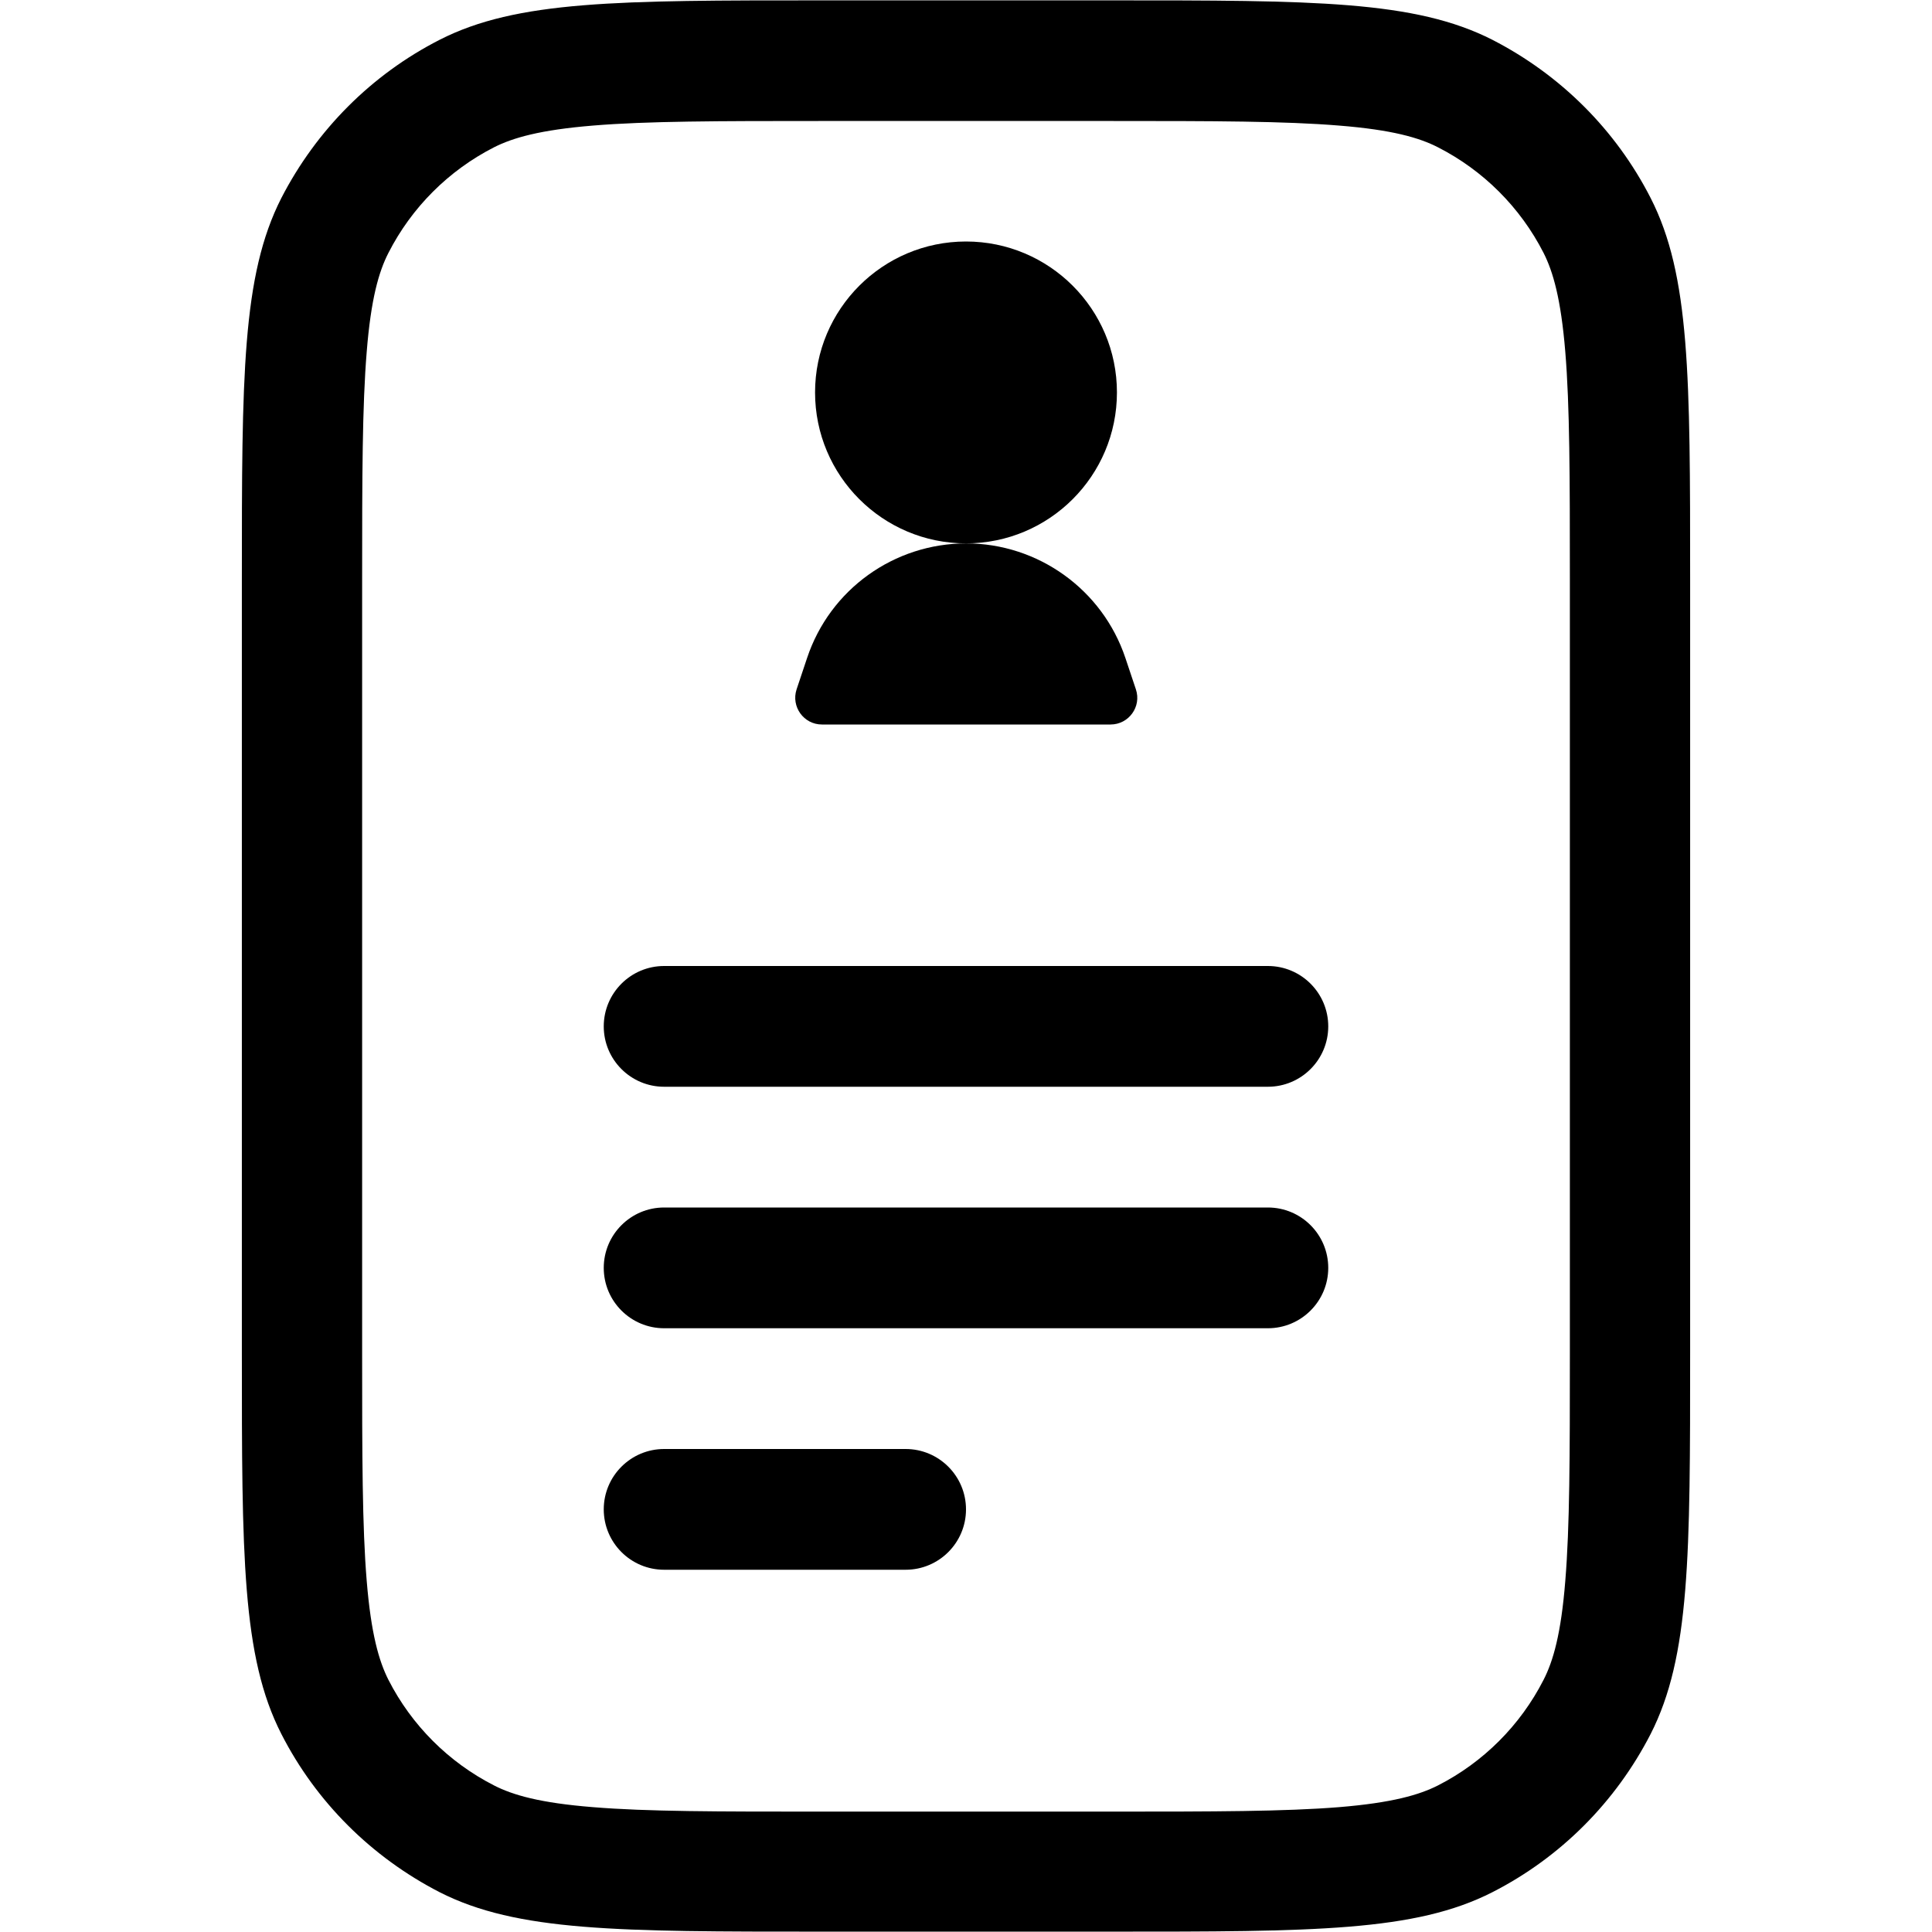
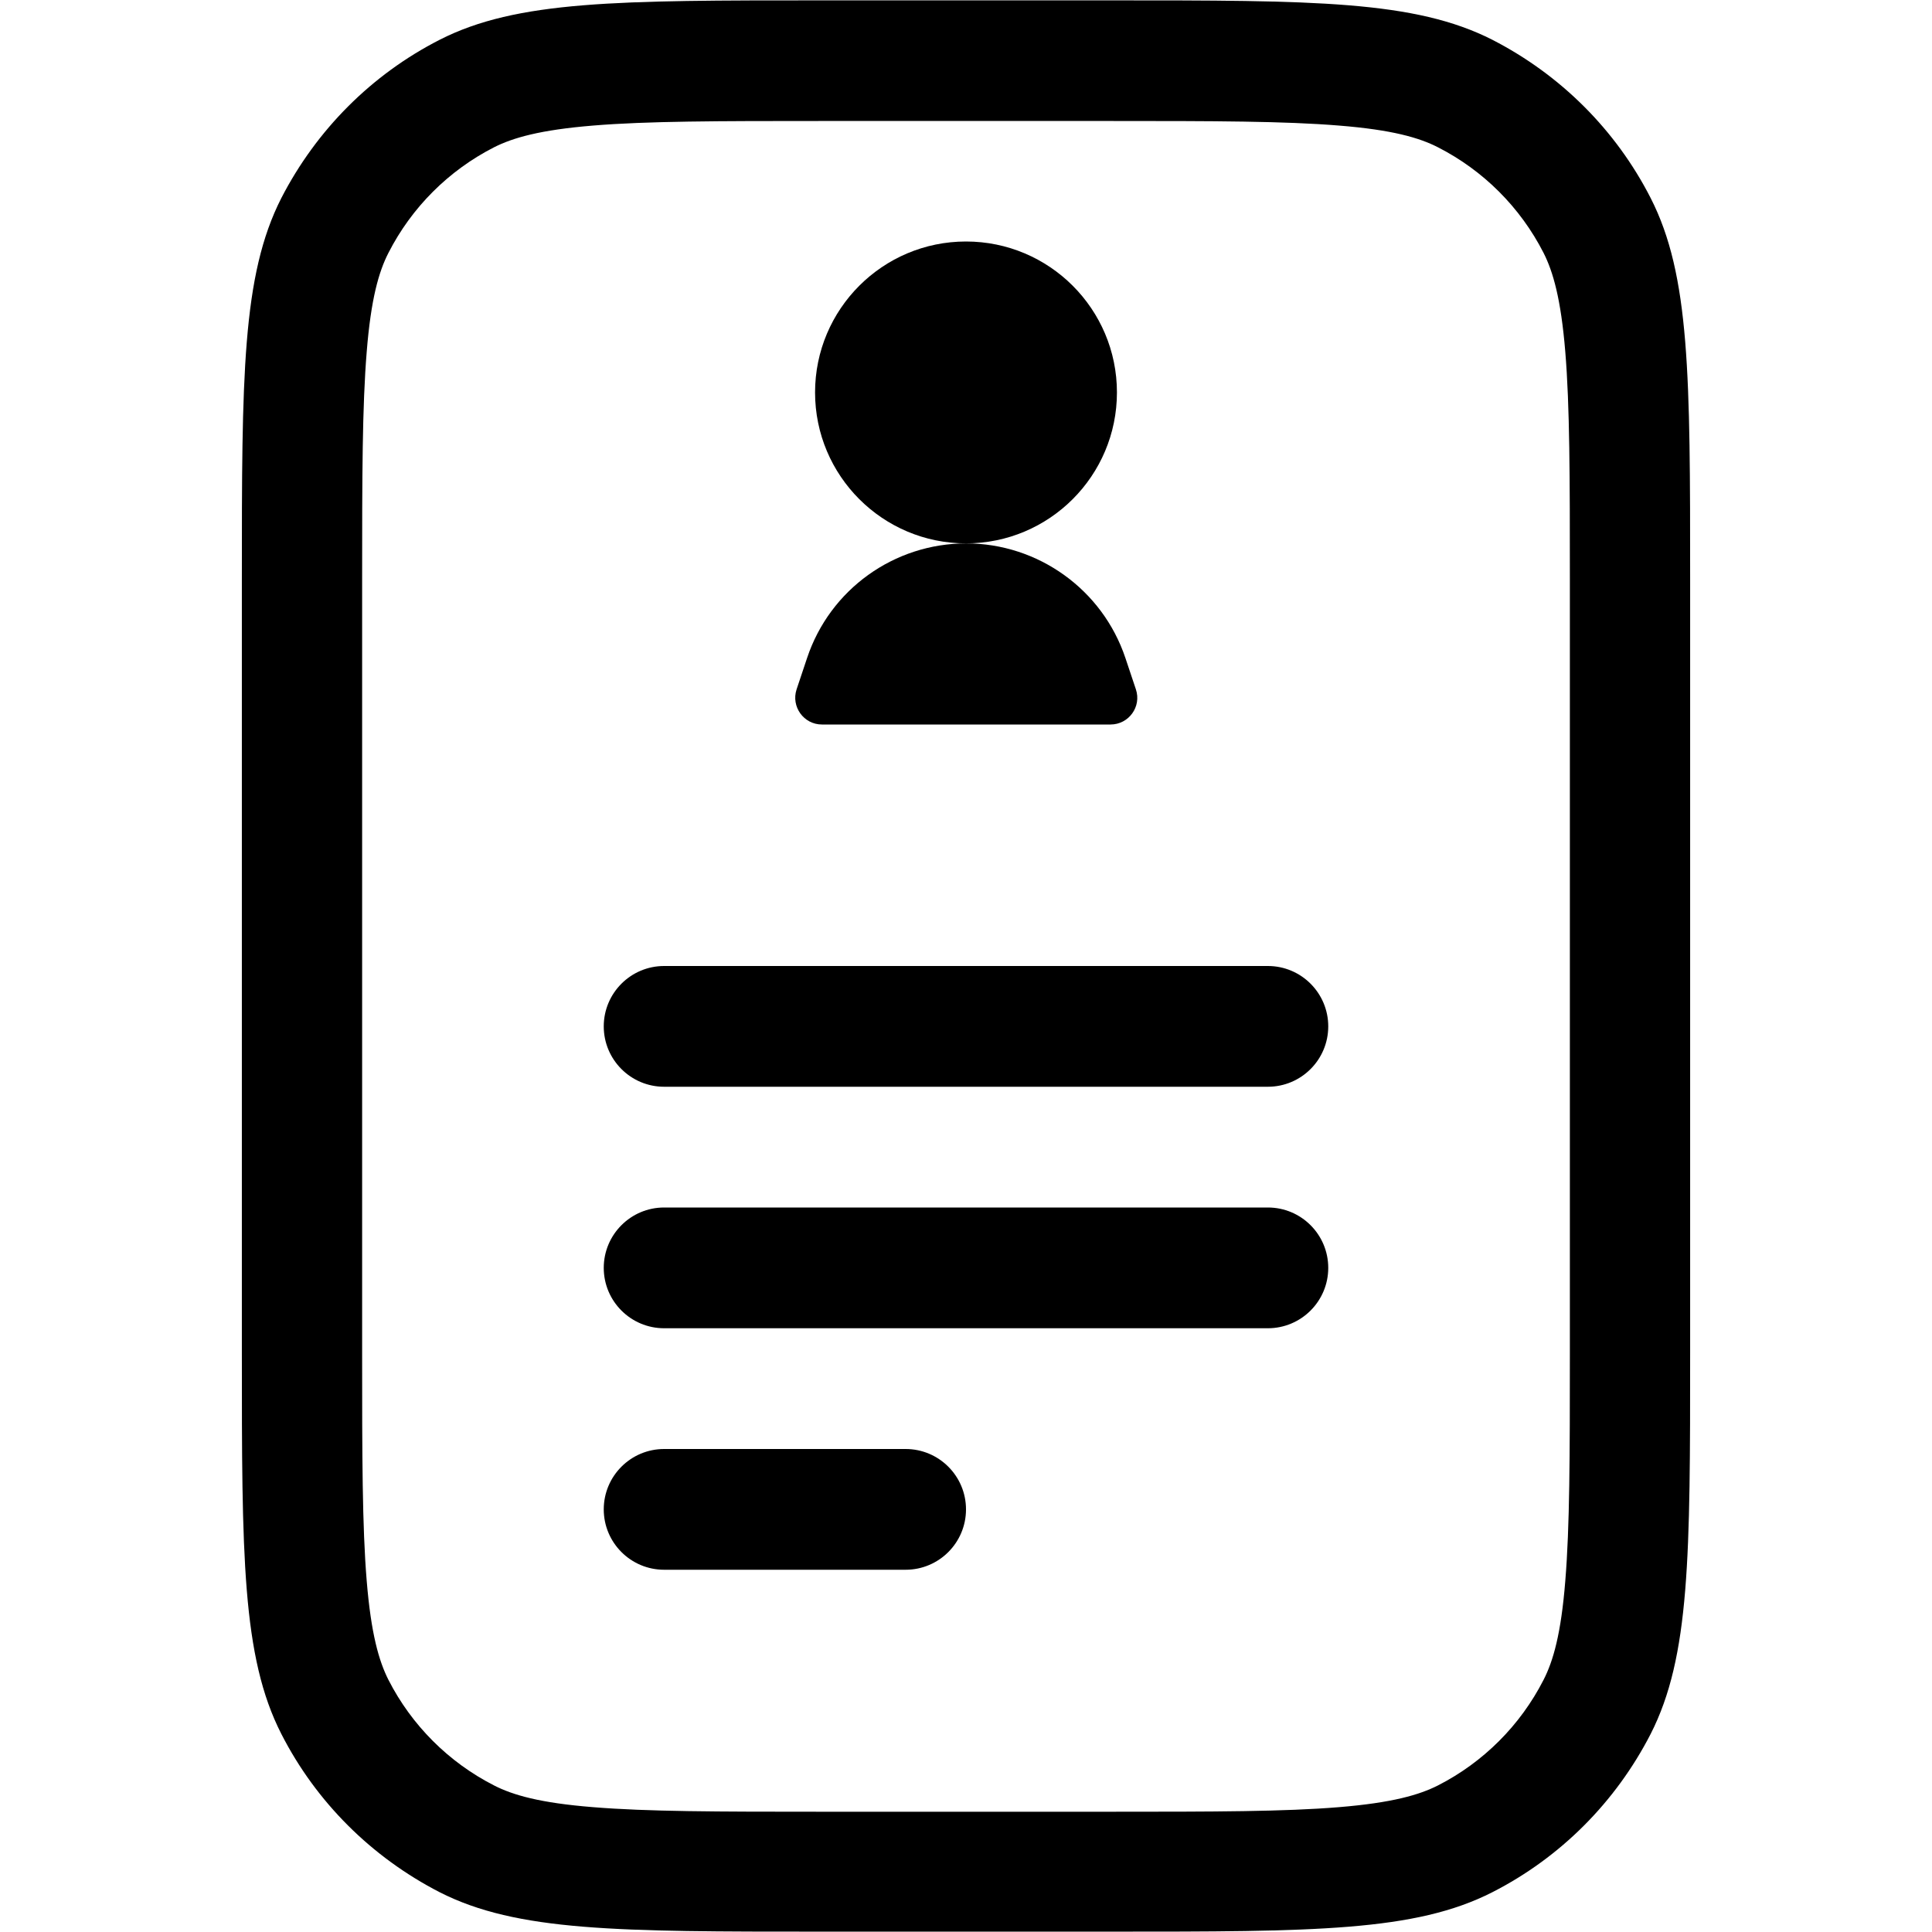
<svg xmlns="http://www.w3.org/2000/svg" viewBox="0 0 16 16">
-   <path d="m8 4.5c0.69 0 1.25-0.56 1.25-1.25 0-0.69-0.56-1.25-1.25-1.25-0.69 0-1.25 0.56-1.25 1.25 0 0.69 0.56 1.25 1.25 1.25z" fill="#000" />
+   <path d="m8 4.5c0.69 0 1.25-0.56 1.25-1.25s-0.56-1.25-1.25-1.25-1.25 0.56-1.25 1.25 0.56 1.25 1.25 1.25z" fill="#000" />
  <path d="m8 4.5c0.597 0 1.13 0.382 1.32 0.949l0.087 0.26c0.048 0.143-0.059 0.291-0.21 0.291h-2.39c-0.151 0-0.257-0.148-0.21-0.291l0.087-0.26c0.189-0.567 0.719-0.949 1.32-0.949z" fill="#000" />
-   <path d="m5 8.5c0-0.276 0.224-0.5 0.5-0.5h5c0.276 0 0.5 0.224 0.5 0.5 0 0.276-0.224 0.5-0.5 0.5h-5c-0.276 0-0.5-0.224-0.5-0.5z" fill="#000" />
+   <path d="m5 8.5c0-0.276 0.224-0.5 0.5-0.5h5c0.276 0 0.5 0.224 0.5 0.5s-0.224 0.5-0.5 0.5h-5c-0.276 0-0.5-0.224-0.5-0.5z" fill="#000" />
  <path d="m5 10.5c0-0.276 0.224-0.5 0.5-0.5h5c0.276 0 0.5 0.224 0.5 0.5s-0.224 0.5-0.5 0.5h-5c-0.276 0-0.5-0.224-0.5-0.5z" fill="#000" />
  <path d="m5.5 12c-0.276 0-0.5 0.224-0.5 0.5s0.224 0.5 0.5 0.5h2c0.276 0 0.5-0.224 0.5-0.5s-0.224-0.5-0.5-0.5h-2z" fill="#000" />
-   <path d="m2.33 1.64c-0.327 0.642-0.327 1.48-0.327 3.16v6.4c0 1.68 0 2.52 0.327 3.16 0.288 0.564 0.747 1.02 1.31 1.31 0.642 0.327 1.48 0.327 3.16 0.327h2.4c1.68 0 2.52 0 3.16-0.327 0.564-0.288 1.02-0.746 1.31-1.31 0.327-0.642 0.327-1.48 0.327-3.16v-6.4c0-1.68 0-2.52-0.327-3.16-0.288-0.564-0.746-1.02-1.31-1.31-0.642-0.327-1.48-0.327-3.16-0.327h-2.4c-1.68 0-2.52 0-3.16 0.327-0.564 0.288-1.02 0.747-1.31 1.31zm6.87-0.638h-2.4c-0.857 0-1.44 7.7e-4 -1.89 0.038-0.438 0.036-0.663 0.101-0.819 0.18-0.376 0.192-0.682 0.498-0.874 0.874-0.08 0.156-0.145 0.381-0.18 0.819-0.037 0.45-0.038 1.03-0.038 1.89v6.4c0 0.857 7.8e-4 1.44 0.038 1.89 0.036 0.438 0.101 0.663 0.18 0.819 0.192 0.376 0.498 0.682 0.874 0.874 0.156 0.08 0.381 0.145 0.819 0.18 0.45 0.037 1.03 0.037 1.89 0.037h2.4c0.857 0 1.44-8e-4 1.89-0.037 0.438-0.036 0.663-0.101 0.819-0.18 0.376-0.192 0.682-0.498 0.874-0.874 0.08-0.156 0.145-0.381 0.18-0.819 0.037-0.45 0.038-1.03 0.038-1.89v-6.4c0-0.857-8e-4 -1.44-0.038-1.89-0.036-0.438-0.101-0.663-0.18-0.819-0.192-0.376-0.498-0.682-0.874-0.874-0.156-0.08-0.381-0.145-0.819-0.18-0.45-0.037-1.03-0.038-1.89-0.038z" clip-rule="evenodd" fill="#000" fill-rule="evenodd" />
+   <path d="m2.33 1.64c-0.327 0.642-0.327 1.48-0.327 3.16v6.4c0 1.68 0 2.52 0.327 3.16 0.288 0.564 0.747 1.02 1.31 1.31 0.642 0.327 1.48 0.327 3.16 0.327h2.4c1.68 0 2.52 0 3.16-0.327 0.564-0.288 1.02-0.746 1.31-1.31 0.327-0.642 0.327-1.48 0.327-3.16v-6.4c0-1.68 0-2.52-0.327-3.16-0.288-0.564-0.746-1.02-1.31-1.31-0.642-0.327-1.48-0.327-3.16-0.327h-2.4c-1.68 0-2.52 0-3.16 0.327-0.564 0.288-1.02 0.747-1.31 1.31zm6.87-0.638h-2.4c-0.857 0-1.44 7.8e-4 -1.89 0.038-0.438 0.036-0.663 0.101-0.819 0.18-0.376 0.192-0.682 0.498-0.874 0.874-0.08 0.156-0.145 0.381-0.18 0.819-0.037 0.45-0.038 1.03-0.038 1.89v6.4c0 0.857 7.8e-4 1.44 0.038 1.89 0.036 0.438 0.101 0.663 0.18 0.819 0.192 0.376 0.498 0.682 0.874 0.874 0.156 0.08 0.381 0.145 0.819 0.18 0.45 0.037 1.03 0.038 1.89 0.038h2.4c0.857 0 1.44-8e-4 1.89-0.038 0.438-0.036 0.663-0.101 0.819-0.18 0.376-0.192 0.682-0.498 0.874-0.874 0.08-0.156 0.145-0.381 0.18-0.819 0.037-0.45 0.038-1.03 0.038-1.89v-6.4c0-0.857-8e-4 -1.44-0.038-1.89-0.036-0.438-0.101-0.663-0.18-0.819-0.192-0.376-0.498-0.682-0.874-0.874-0.156-0.08-0.381-0.145-0.819-0.18-0.45-0.037-1.03-0.038-1.89-0.038z" clip-rule="evenodd" fill="#000" fill-rule="evenodd" />
</svg>
